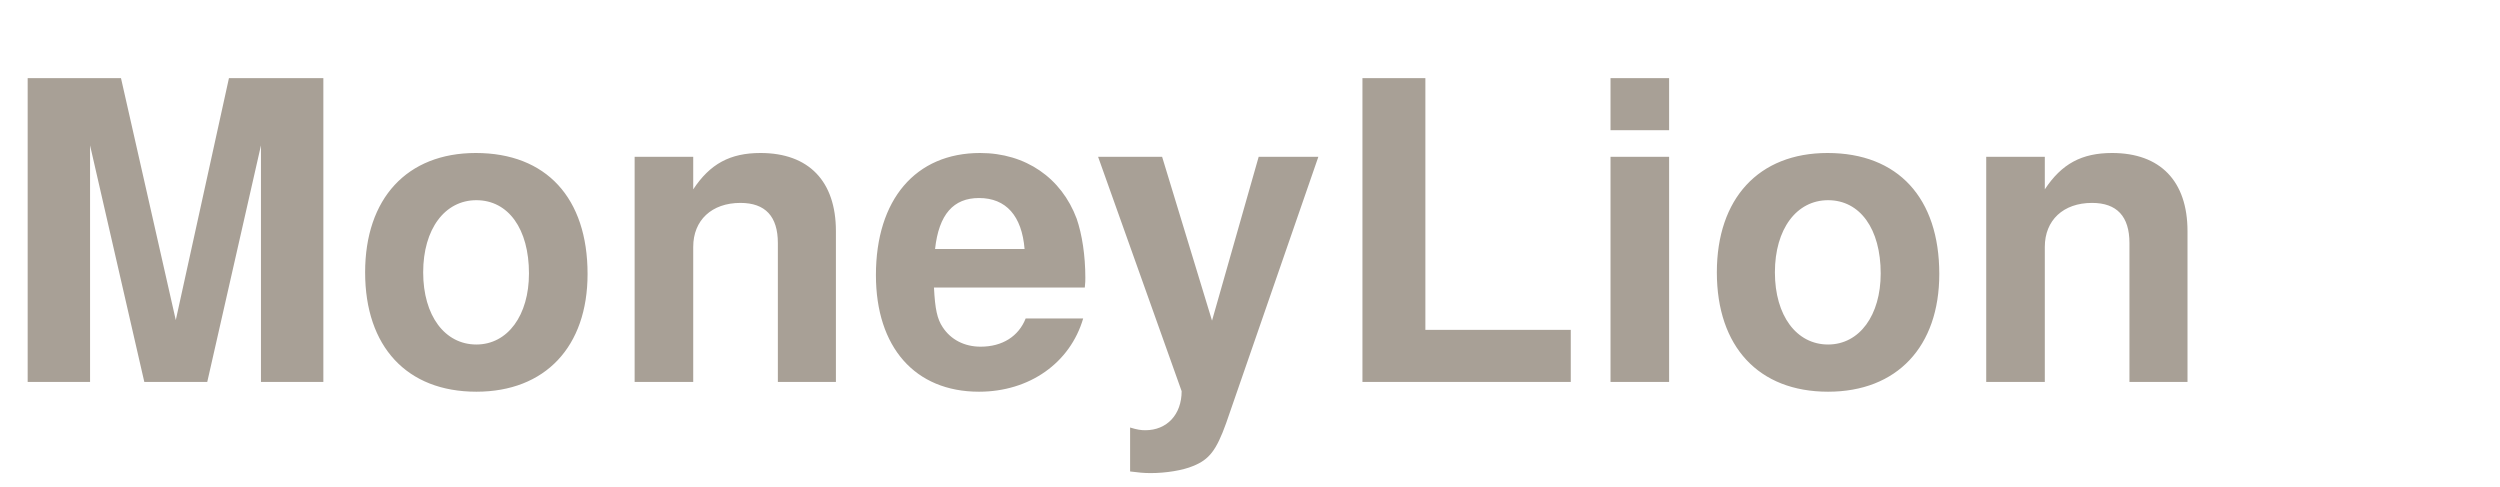
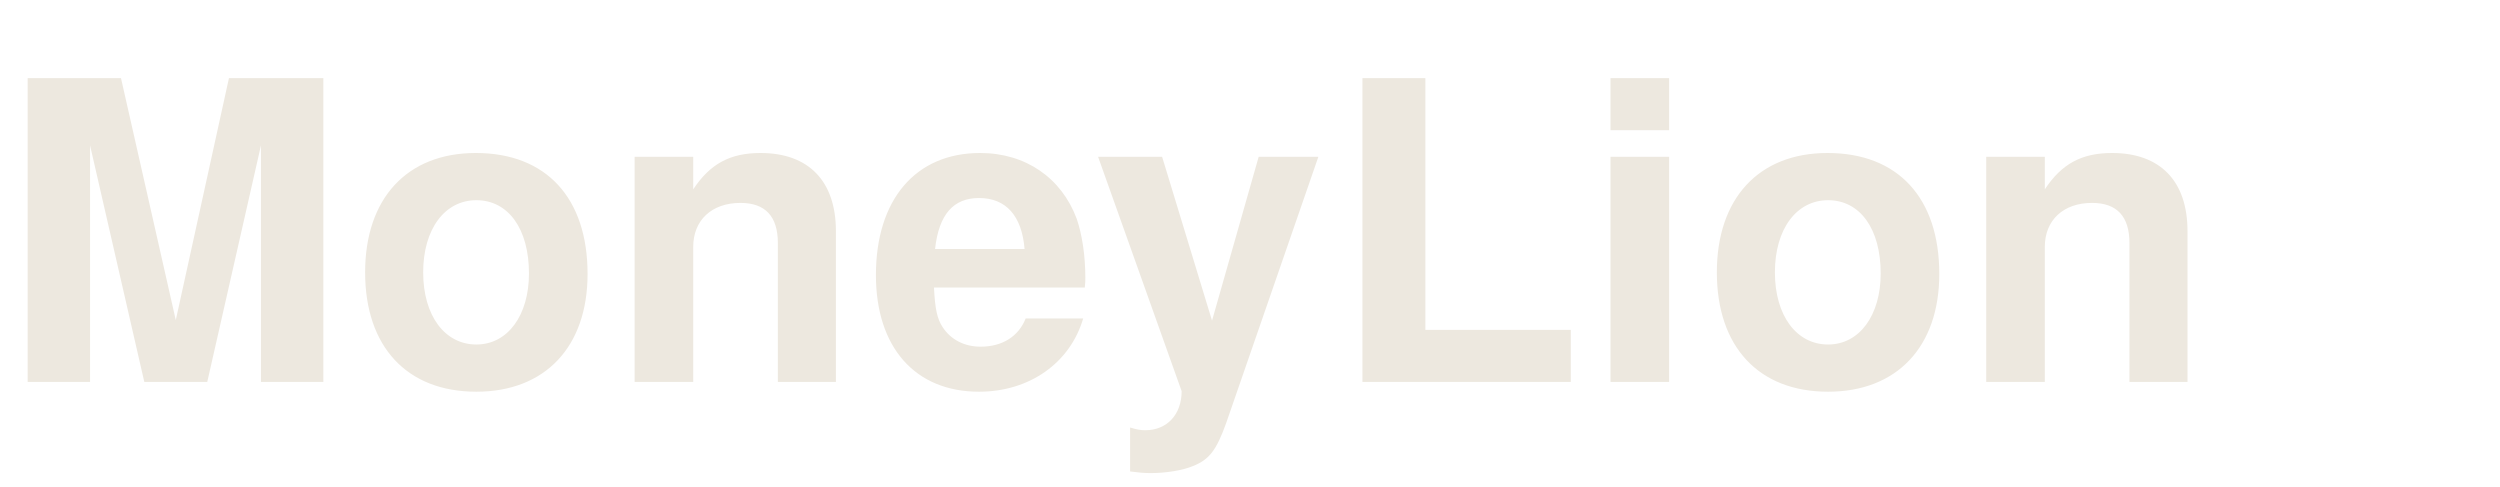
<svg xmlns="http://www.w3.org/2000/svg" viewBox="0 0 72 14" role="img" aria-label="MoneyLion">
-   <text fill="#A8A096" font-family="Helvetica Neue,Helvetica,Arial,sans-serif" font-size="12" font-weight="600" x="0" y="11" letter-spacing="0.1">MoneyLion</text>
+   <text fill="#EDE8DF" font-family="Helvetica Neue,Helvetica,Arial,sans-serif" font-size="12" font-weight="600" x="0" y="11" letter-spacing="0.1">MoneyLion</text>
</svg>
